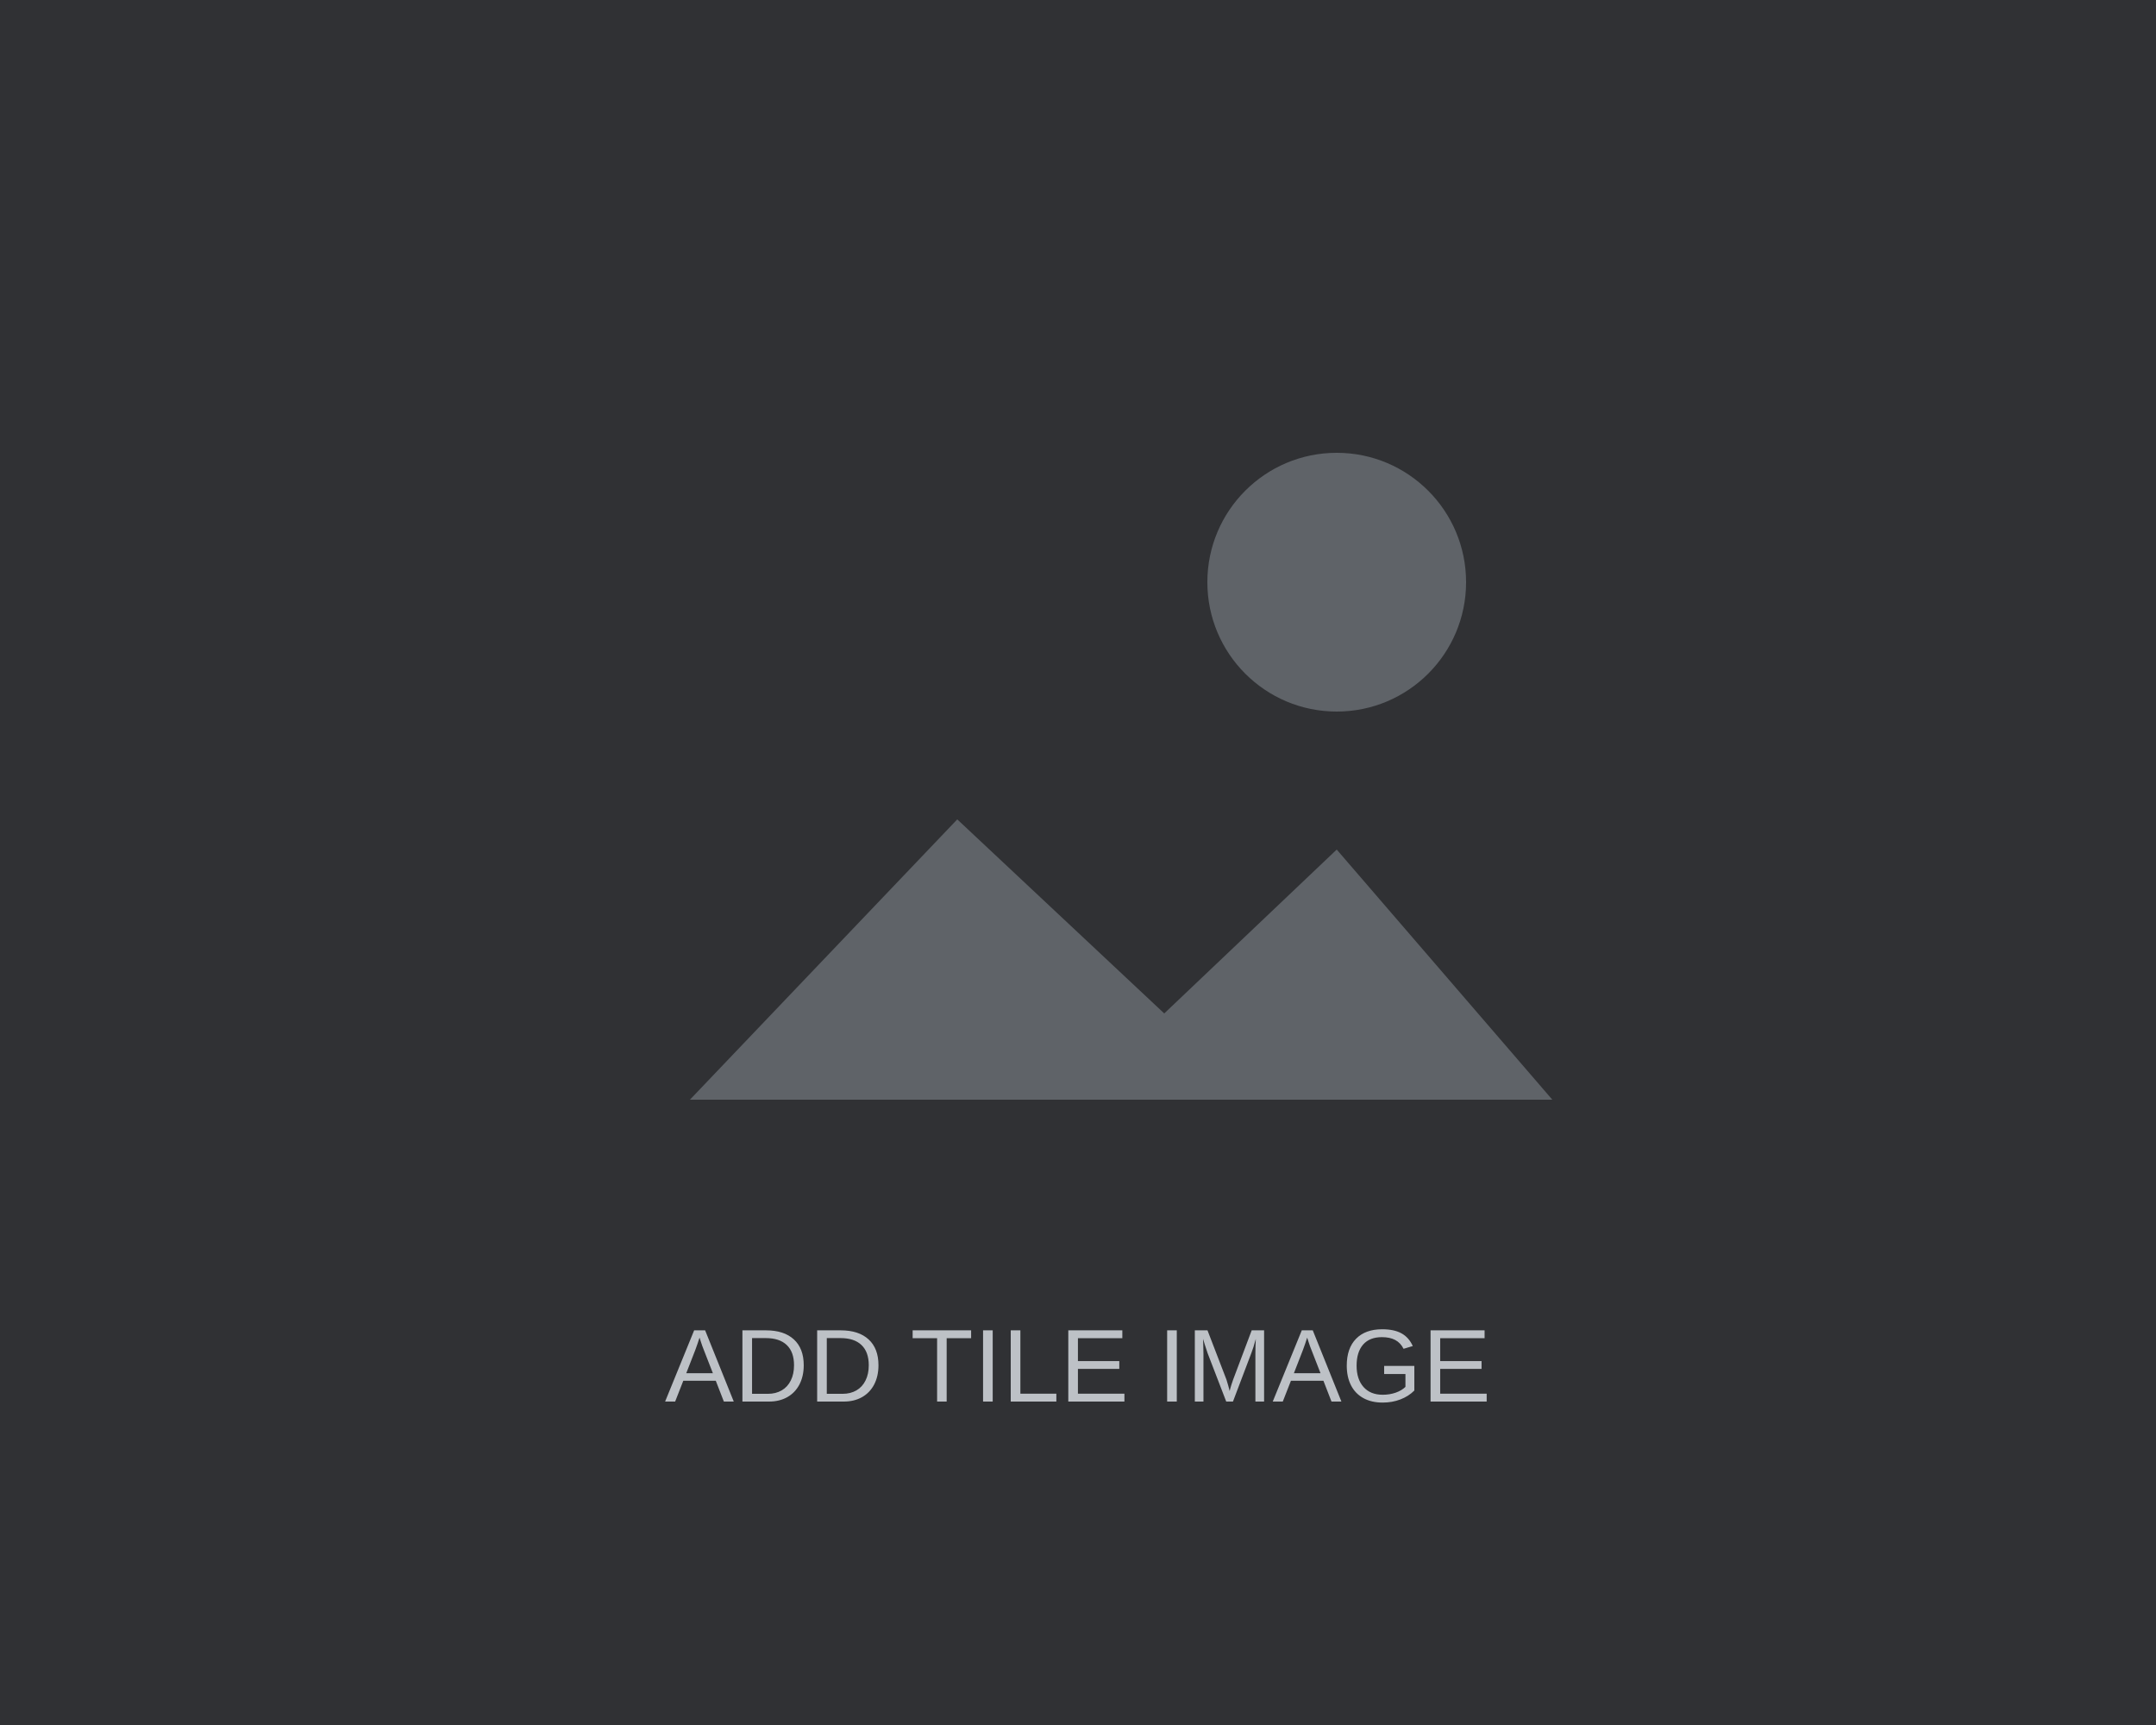
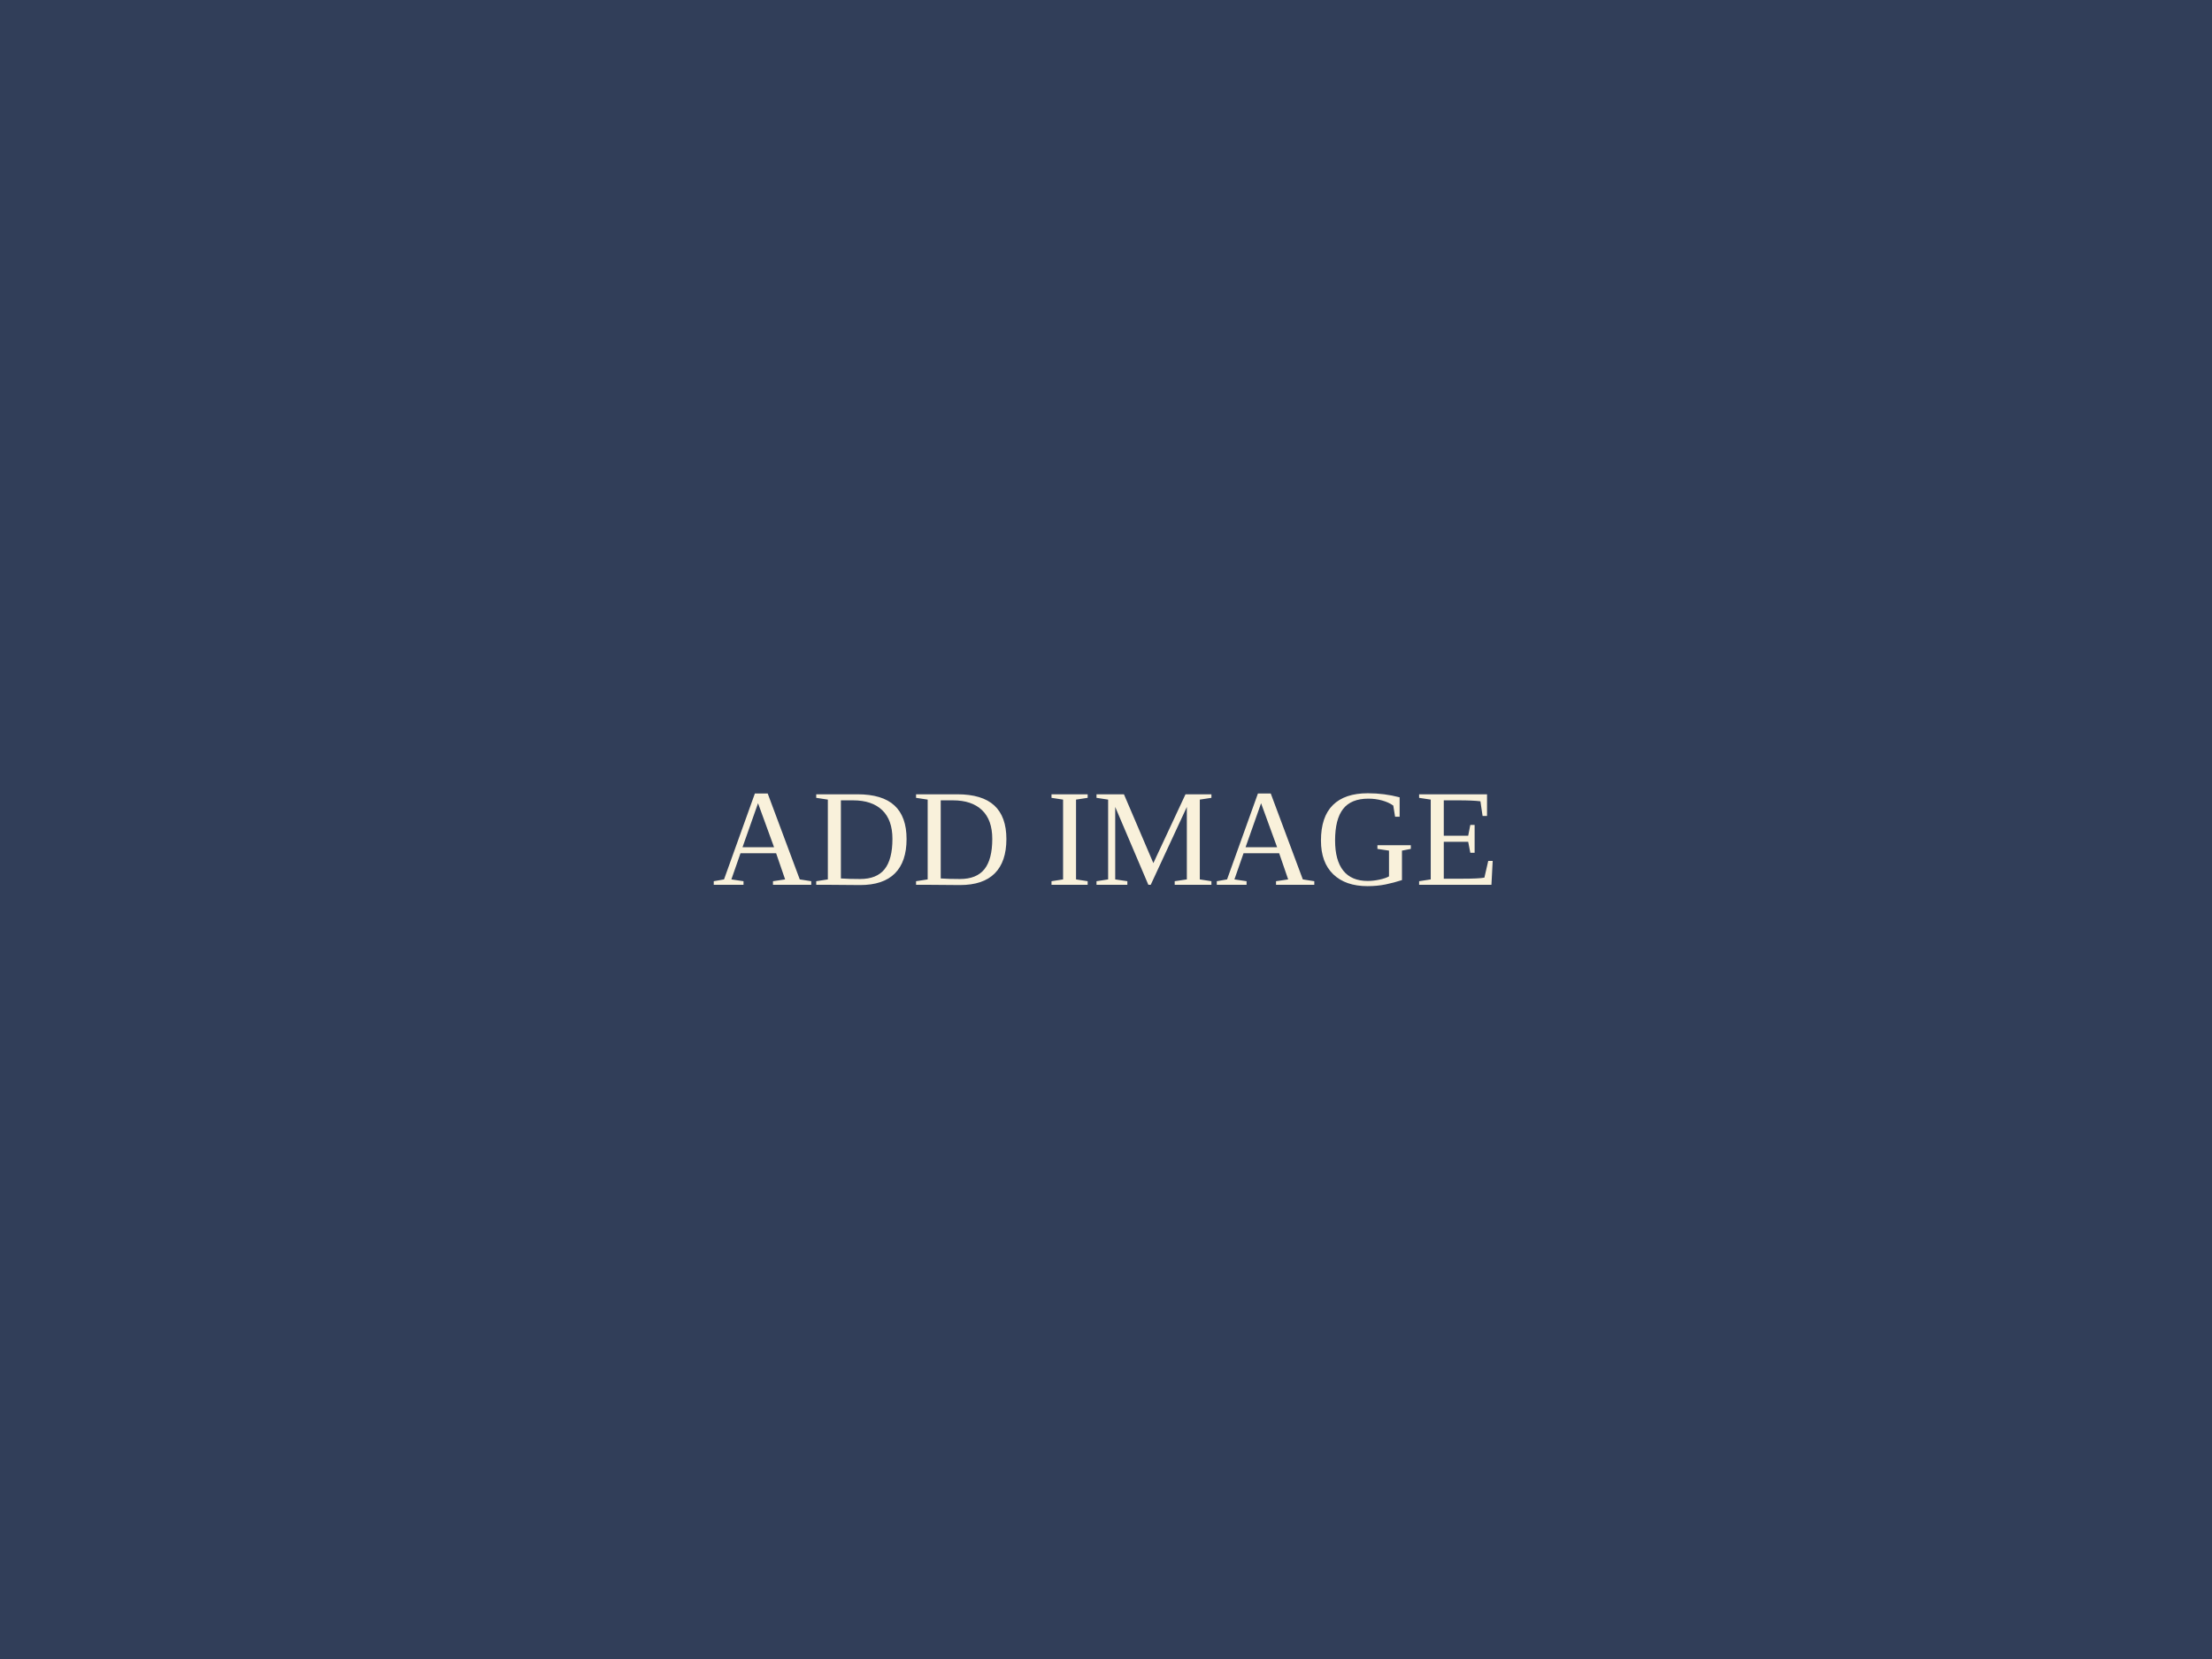
- <svg xmlns="http://www.w3.org/2000/svg" viewBox="0 0 500 400">
-   <rect width="500" height="400" fill="#303134" />
-   <path d="M160 255l62-65 48 45 40-38 50 58z" fill="#5f6368" />
-   <circle cx="310" cy="135" r="30" fill="#5f6368" />
-   <text x="250" y="325" text-anchor="middle" fill="#bdc1c6" font-size="24" font-family="Arial">ADD TILE IMAGE</text>
+ <svg xmlns="http://www.w3.org/2000/svg" viewBox="0 0 800 600">
+   <rect width="800" height="600" fill="#313E59" />
+   <text x="400" y="320" text-anchor="middle" fill="#F9F1DB" font-size="50">ADD IMAGE</text>
</svg>
